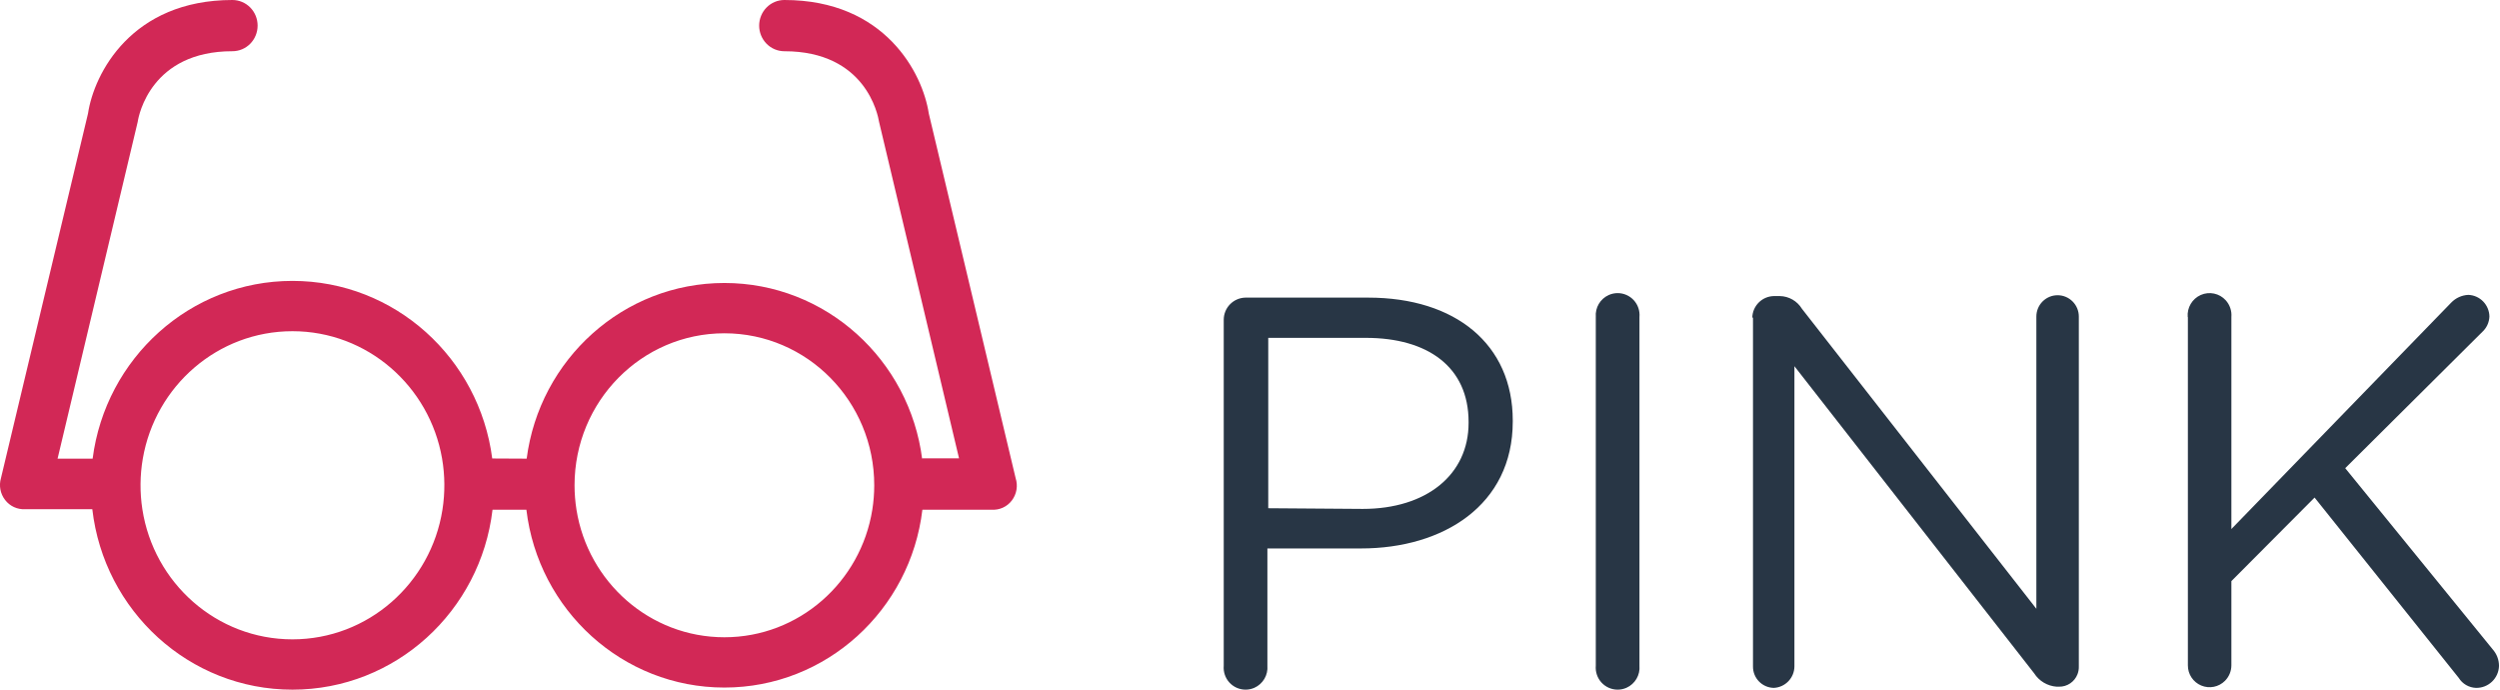
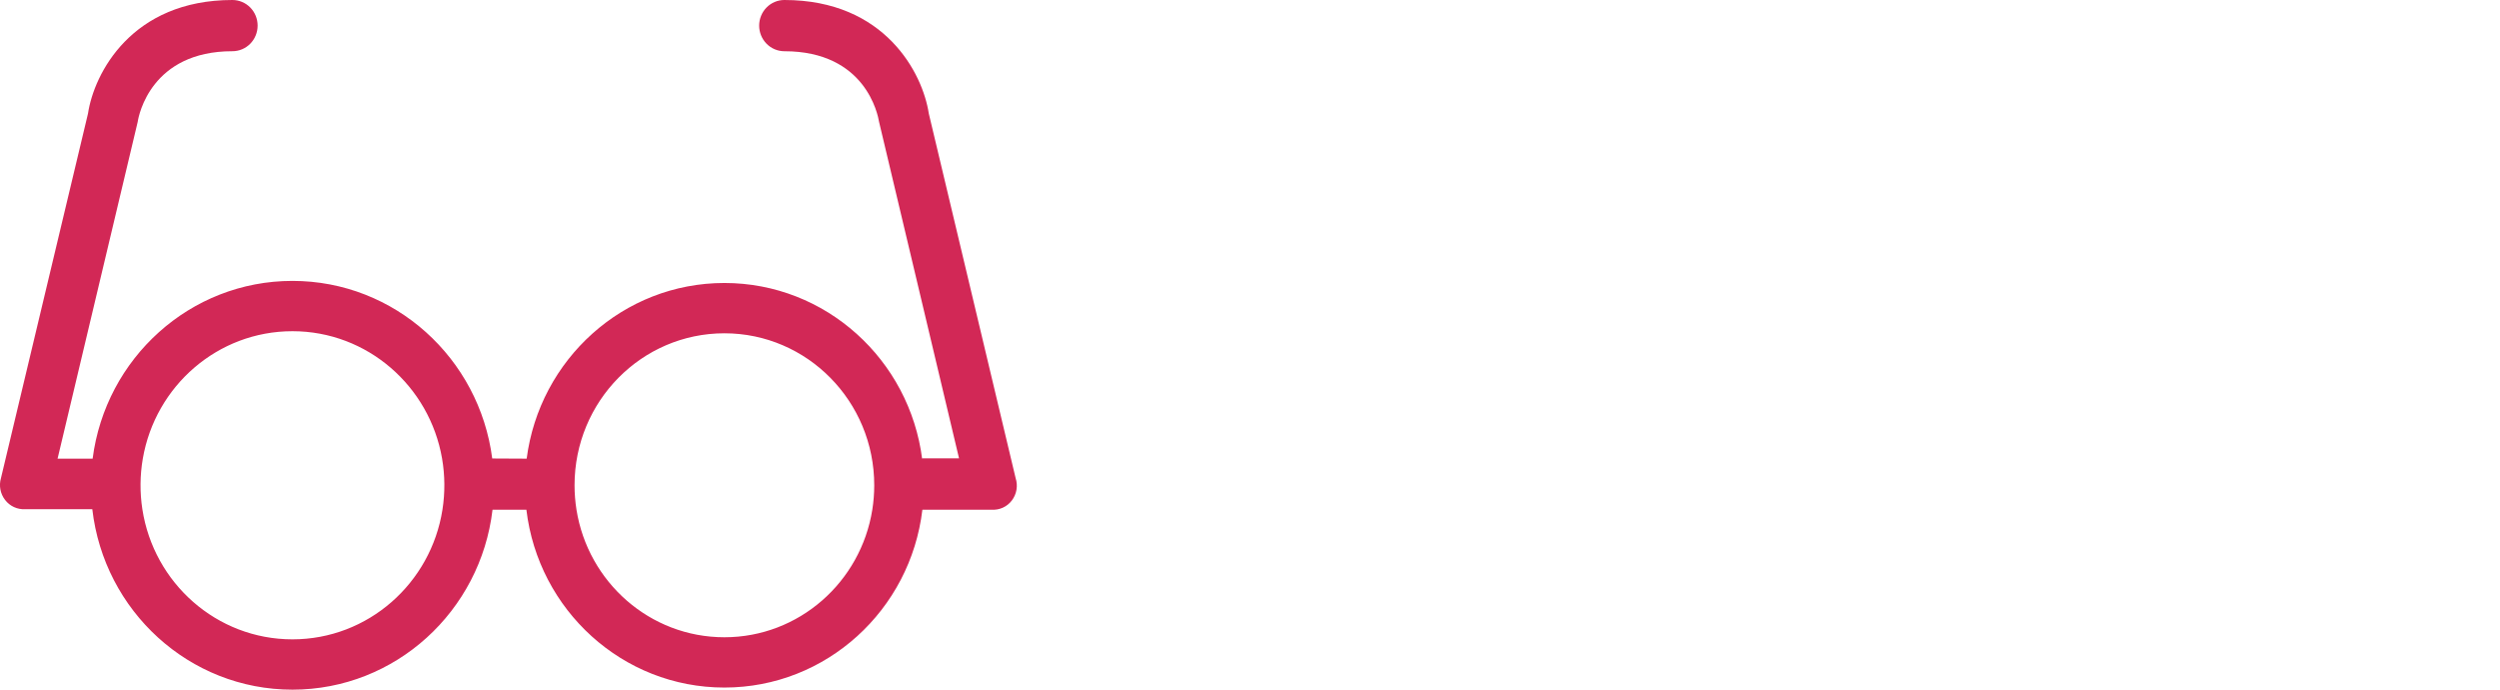
<svg xmlns="http://www.w3.org/2000/svg" width="145" height="40" fill="none">
-   <path d="M71.005 18.549c0-.337.13-.66.365-.9.234-.24.552-.379.887-.387h7.133c5.057 0 8.385 2.703 8.385 7.13v.06c0 4.846-4.034 7.358-8.802 7.358h-5.435v6.801a1.282 1.282 0 0 1-.754 1.28 1.27 1.27 0 0 1-1.717-.758 1.282 1.282 0 0 1-.062-.522V18.549Zm8.067 10.968c3.706 0 6.14-1.994 6.14-4.986v-.06c0-3.21-2.395-4.875-5.961-4.875h-5.663v9.881l5.484.04ZM92.594 18.389a1.282 1.282 0 0 1 .754-1.28 1.269 1.269 0 0 1 1.717.758c.056.168.078.346.062.522v20.222a1.28 1.28 0 0 1-.754 1.28 1.27 1.27 0 0 1-1.717-.758 1.282 1.282 0 0 1-.063-.522V18.389ZM101.674 18.419a1.278 1.278 0 0 1 1.252-1.247h.347a1.535 1.535 0 0 1 1.282.738l13.601 17.4V18.36c0-.329.13-.643.361-.875a1.229 1.229 0 0 1 1.742 0c.231.232.361.546.361.874v20.292c.005.154-.021.308-.076.452a1.13 1.13 0 0 1-1.077.725h-.129a1.69 1.69 0 0 1-1.311-.778l-13.909-17.81v17.41a1.257 1.257 0 0 1-1.192 1.247 1.23 1.23 0 0 1-1.212-1.246V18.419h-.04ZM126.938 18.389a1.284 1.284 0 0 1 .755-1.28 1.267 1.267 0 0 1 1.45.306 1.287 1.287 0 0 1 .329.974v12.295l12.756-13.133c.262-.271.617-.432.994-.448.325.012.633.15.86.383.227.234.357.546.362.873a1.28 1.28 0 0 1-.418.897l-7.948 7.898 8.574 10.53c.224.26.348.593.348.937a1.309 1.309 0 0 1-1.341 1.276 1.228 1.228 0 0 1-.994-.578l-8.365-10.46-4.828 4.846v4.886a1.278 1.278 0 0 1-.37.895 1.26 1.26 0 0 1-2.154-.895V18.389h-.01Z" fill="#283645" />
+   <path d="M71.005 18.549c0-.337.13-.66.365-.9.234-.24.552-.379.887-.387h7.133c5.057 0 8.385 2.703 8.385 7.13v.06c0 4.846-4.034 7.358-8.802 7.358h-5.435v6.801a1.282 1.282 0 0 1-.754 1.28 1.27 1.27 0 0 1-1.717-.758 1.282 1.282 0 0 1-.062-.522V18.549Zm8.067 10.968c3.706 0 6.14-1.994 6.14-4.986v-.06c0-3.21-2.395-4.875-5.961-4.875h-5.663v9.881l5.484.04ZM92.594 18.389a1.282 1.282 0 0 1 .754-1.28 1.269 1.269 0 0 1 1.717.758c.056.168.078.346.062.522v20.222a1.28 1.28 0 0 1-.754 1.28 1.27 1.27 0 0 1-1.717-.758 1.282 1.282 0 0 1-.063-.522V18.389ZM101.674 18.419a1.278 1.278 0 0 1 1.252-1.247h.347a1.535 1.535 0 0 1 1.282.738l13.601 17.4V18.36c0-.329.13-.643.361-.875a1.229 1.229 0 0 1 1.742 0c.231.232.361.546.361.874v20.292c.005.154-.021.308-.076.452a1.13 1.13 0 0 1-1.077.725h-.129a1.69 1.69 0 0 1-1.311-.778l-13.909-17.81v17.41a1.257 1.257 0 0 1-1.192 1.247 1.23 1.23 0 0 1-1.212-1.246V18.419h-.04ZM126.938 18.389a1.284 1.284 0 0 1 .755-1.28 1.267 1.267 0 0 1 1.45.306 1.287 1.287 0 0 1 .329.974v12.295l12.756-13.133c.262-.271.617-.432.994-.448.325.012.633.15.86.383.227.234.357.546.362.873a1.28 1.28 0 0 1-.418.897l-7.948 7.898 8.574 10.53c.224.26.348.593.348.937a1.309 1.309 0 0 1-1.341 1.276 1.228 1.228 0 0 1-.994-.578l-8.365-10.46-4.828 4.846v4.886a1.278 1.278 0 0 1-.37.895 1.26 1.26 0 0 1-2.154-.895V18.389h-.01Z" />
  <path fill-rule="evenodd" clip-rule="evenodd" d="m53.892 6.586 5.038 21.145a1.418 1.418 0 0 1-.22 1.297 1.356 1.356 0 0 1-1.183.535H53.52c-.69 5.812-5.57 10.315-11.489 10.315-5.917 0-10.798-4.503-11.488-10.314h-1.965C27.887 35.442 22.953 40 16.968 40c-5.994 0-10.934-4.573-11.612-10.466H1.45a1.364 1.364 0 0 1-1.154-.536 1.418 1.418 0 0 1-.24-1.267L5.106 6.586C5.455 4.26 7.639 0 13.486 0c.388 0 .76.157 1.034.435.274.279.428.657.428 1.05 0 .395-.154.772-.428 1.051a1.45 1.45 0 0 1-1.034.435c-4.707 0-5.438 3.694-5.497 4.1L3.341 26.602h2.034c.746-5.817 5.652-10.31 11.593-10.31 5.939 0 10.843 4.488 11.593 10.3l1.998.01c.745-5.75 5.598-10.189 11.473-10.189 5.886 0 10.746 4.456 11.477 10.222v-.053h2.137l-4.639-19.51c-.068-.407-.77-4.1-5.497-4.1a1.45 1.45 0 0 1-1.033-.436 1.498 1.498 0 0 1-.428-1.05c0-.394.154-.772.428-1.05A1.45 1.45 0 0 1 45.51 0c5.848 0 8.03 4.259 8.382 6.586Zm-28.22 22.977a9.122 9.122 0 0 0-.022-2.97c-.725-4.195-4.336-7.383-8.681-7.383-4.349 0-7.961 3.192-8.683 7.391a9.114 9.114 0 0 0-.025 2.94c.66 4.273 4.308 7.541 8.707 7.541 4.392 0 8.034-3.257 8.704-7.518Zm24.942 0c.073-.461.112-.934.112-1.417 0-4.868-3.893-8.815-8.694-8.815-4.802 0-8.695 3.947-8.695 8.815 0 .482.039.956.112 1.418.669 4.194 4.257 7.397 8.583 7.397 4.325 0 7.913-3.203 8.582-7.397Z" fill="#D22856" />
</svg>
